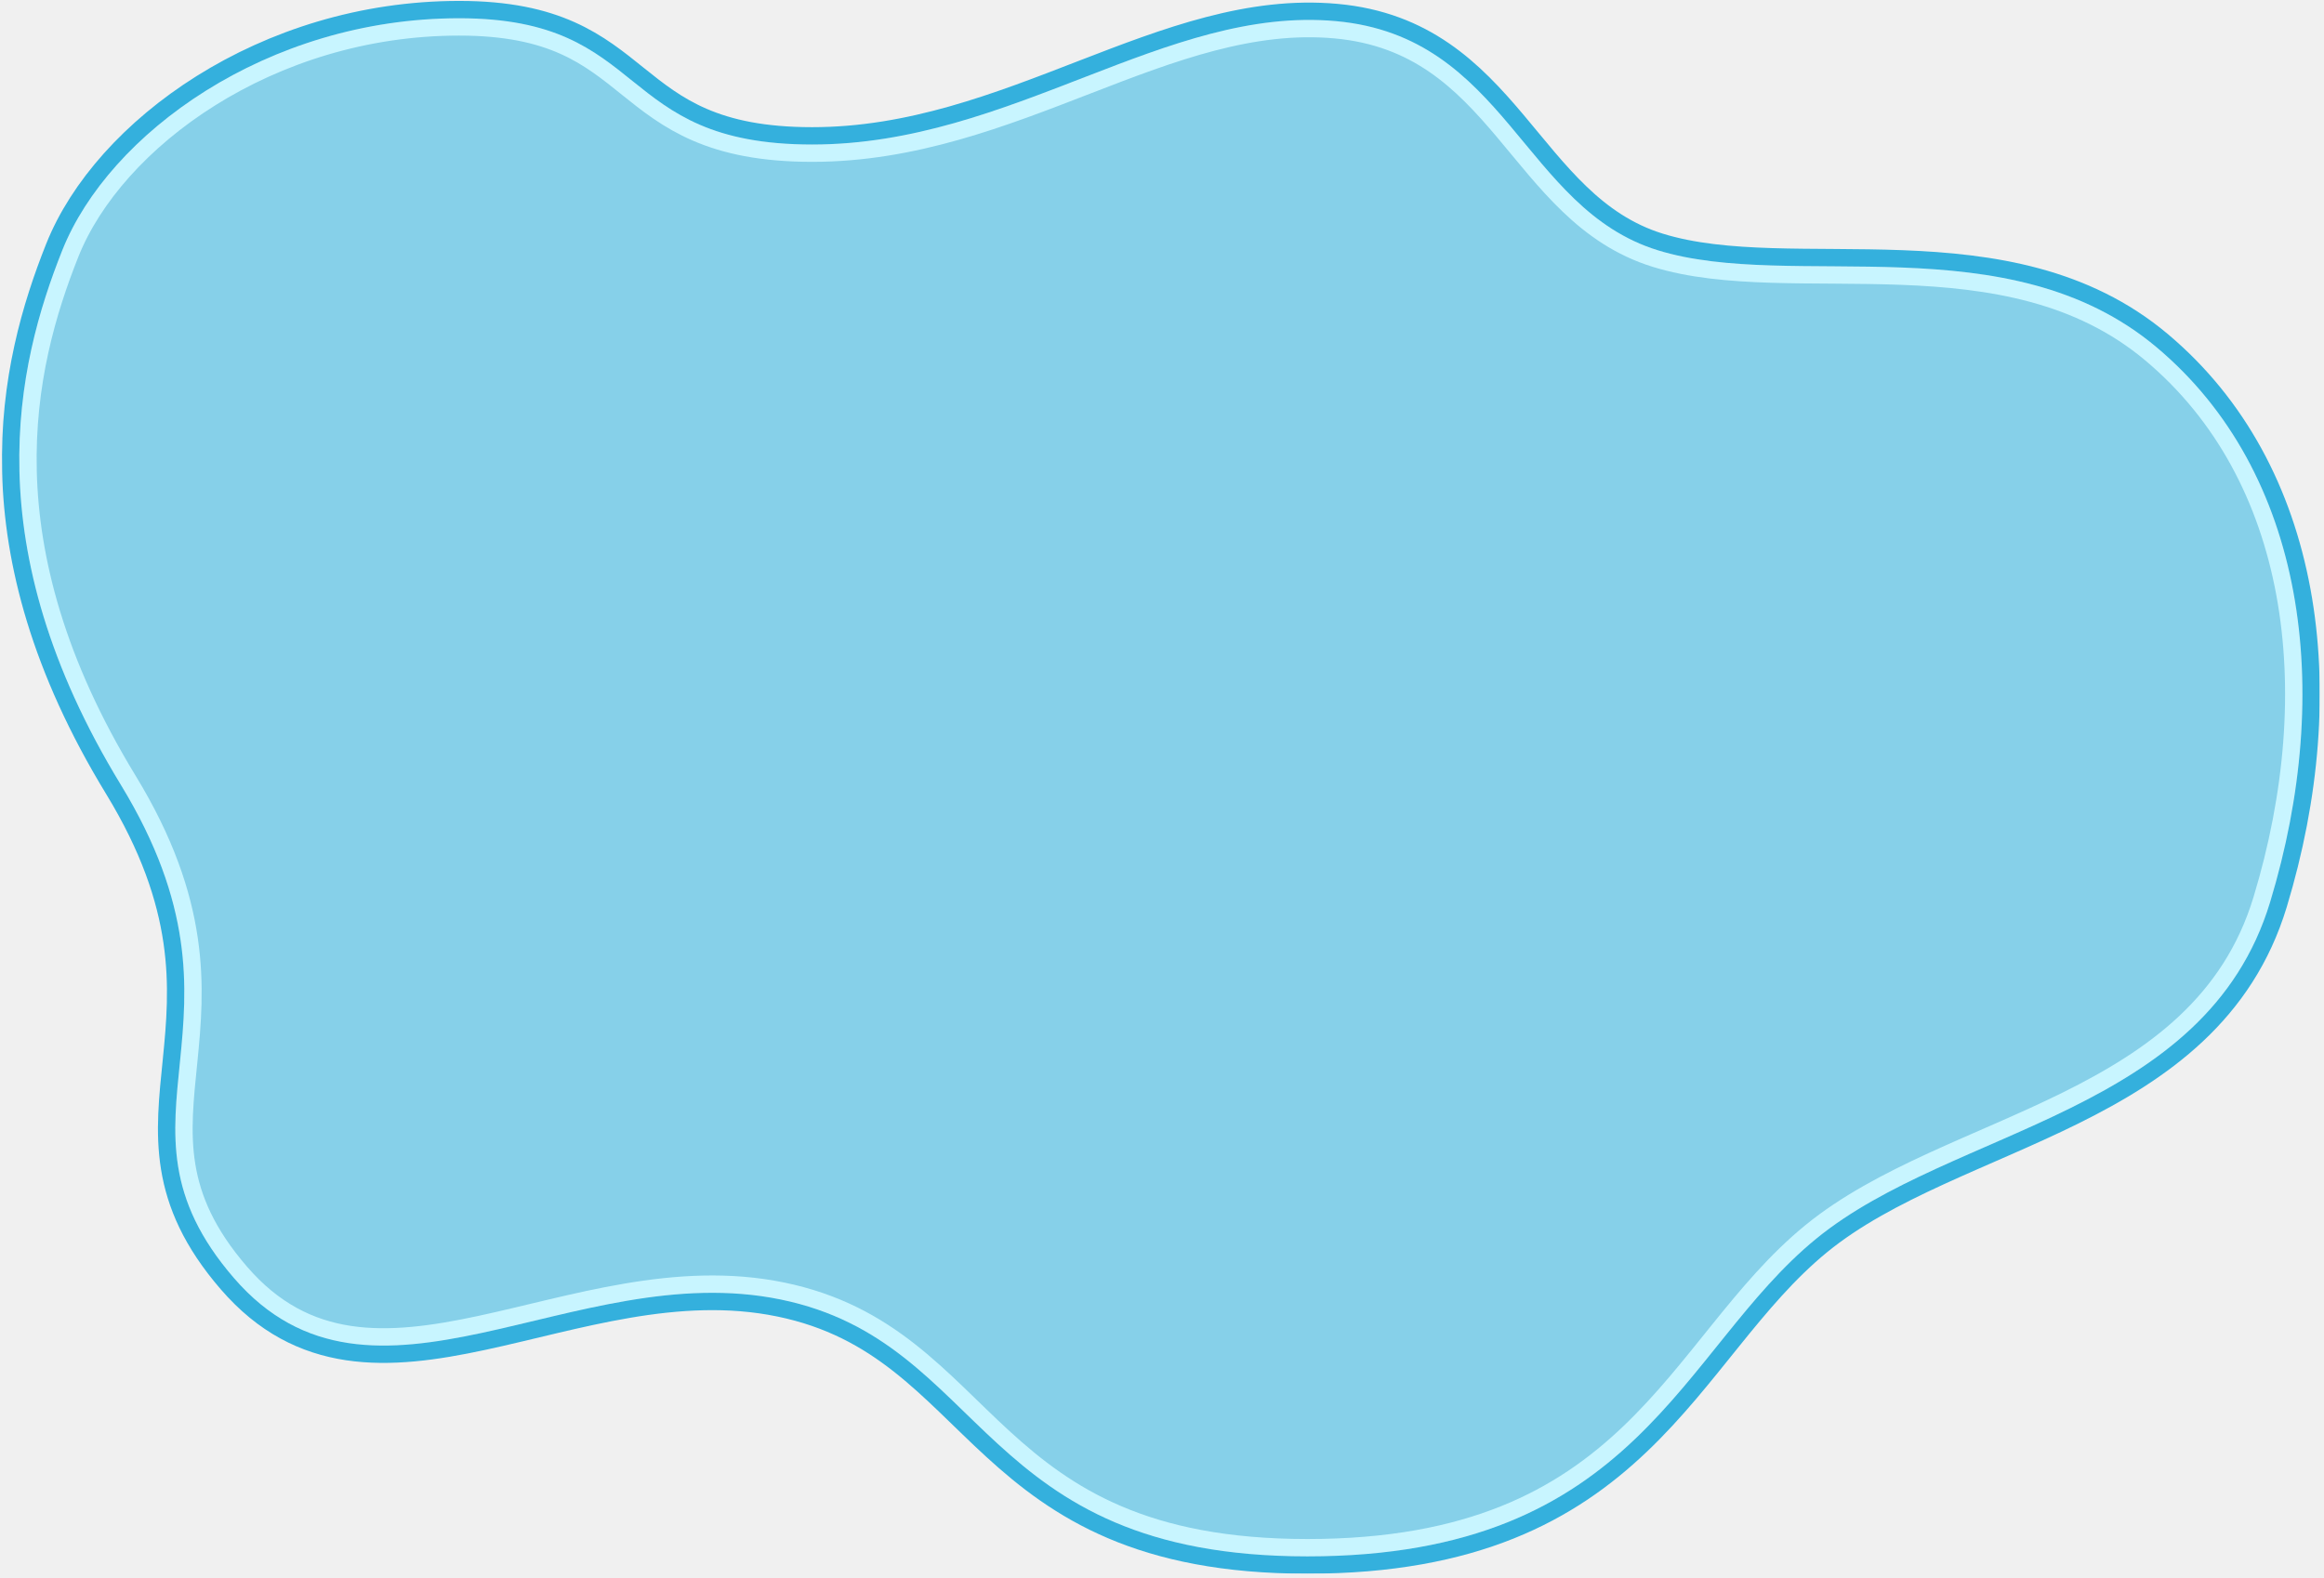
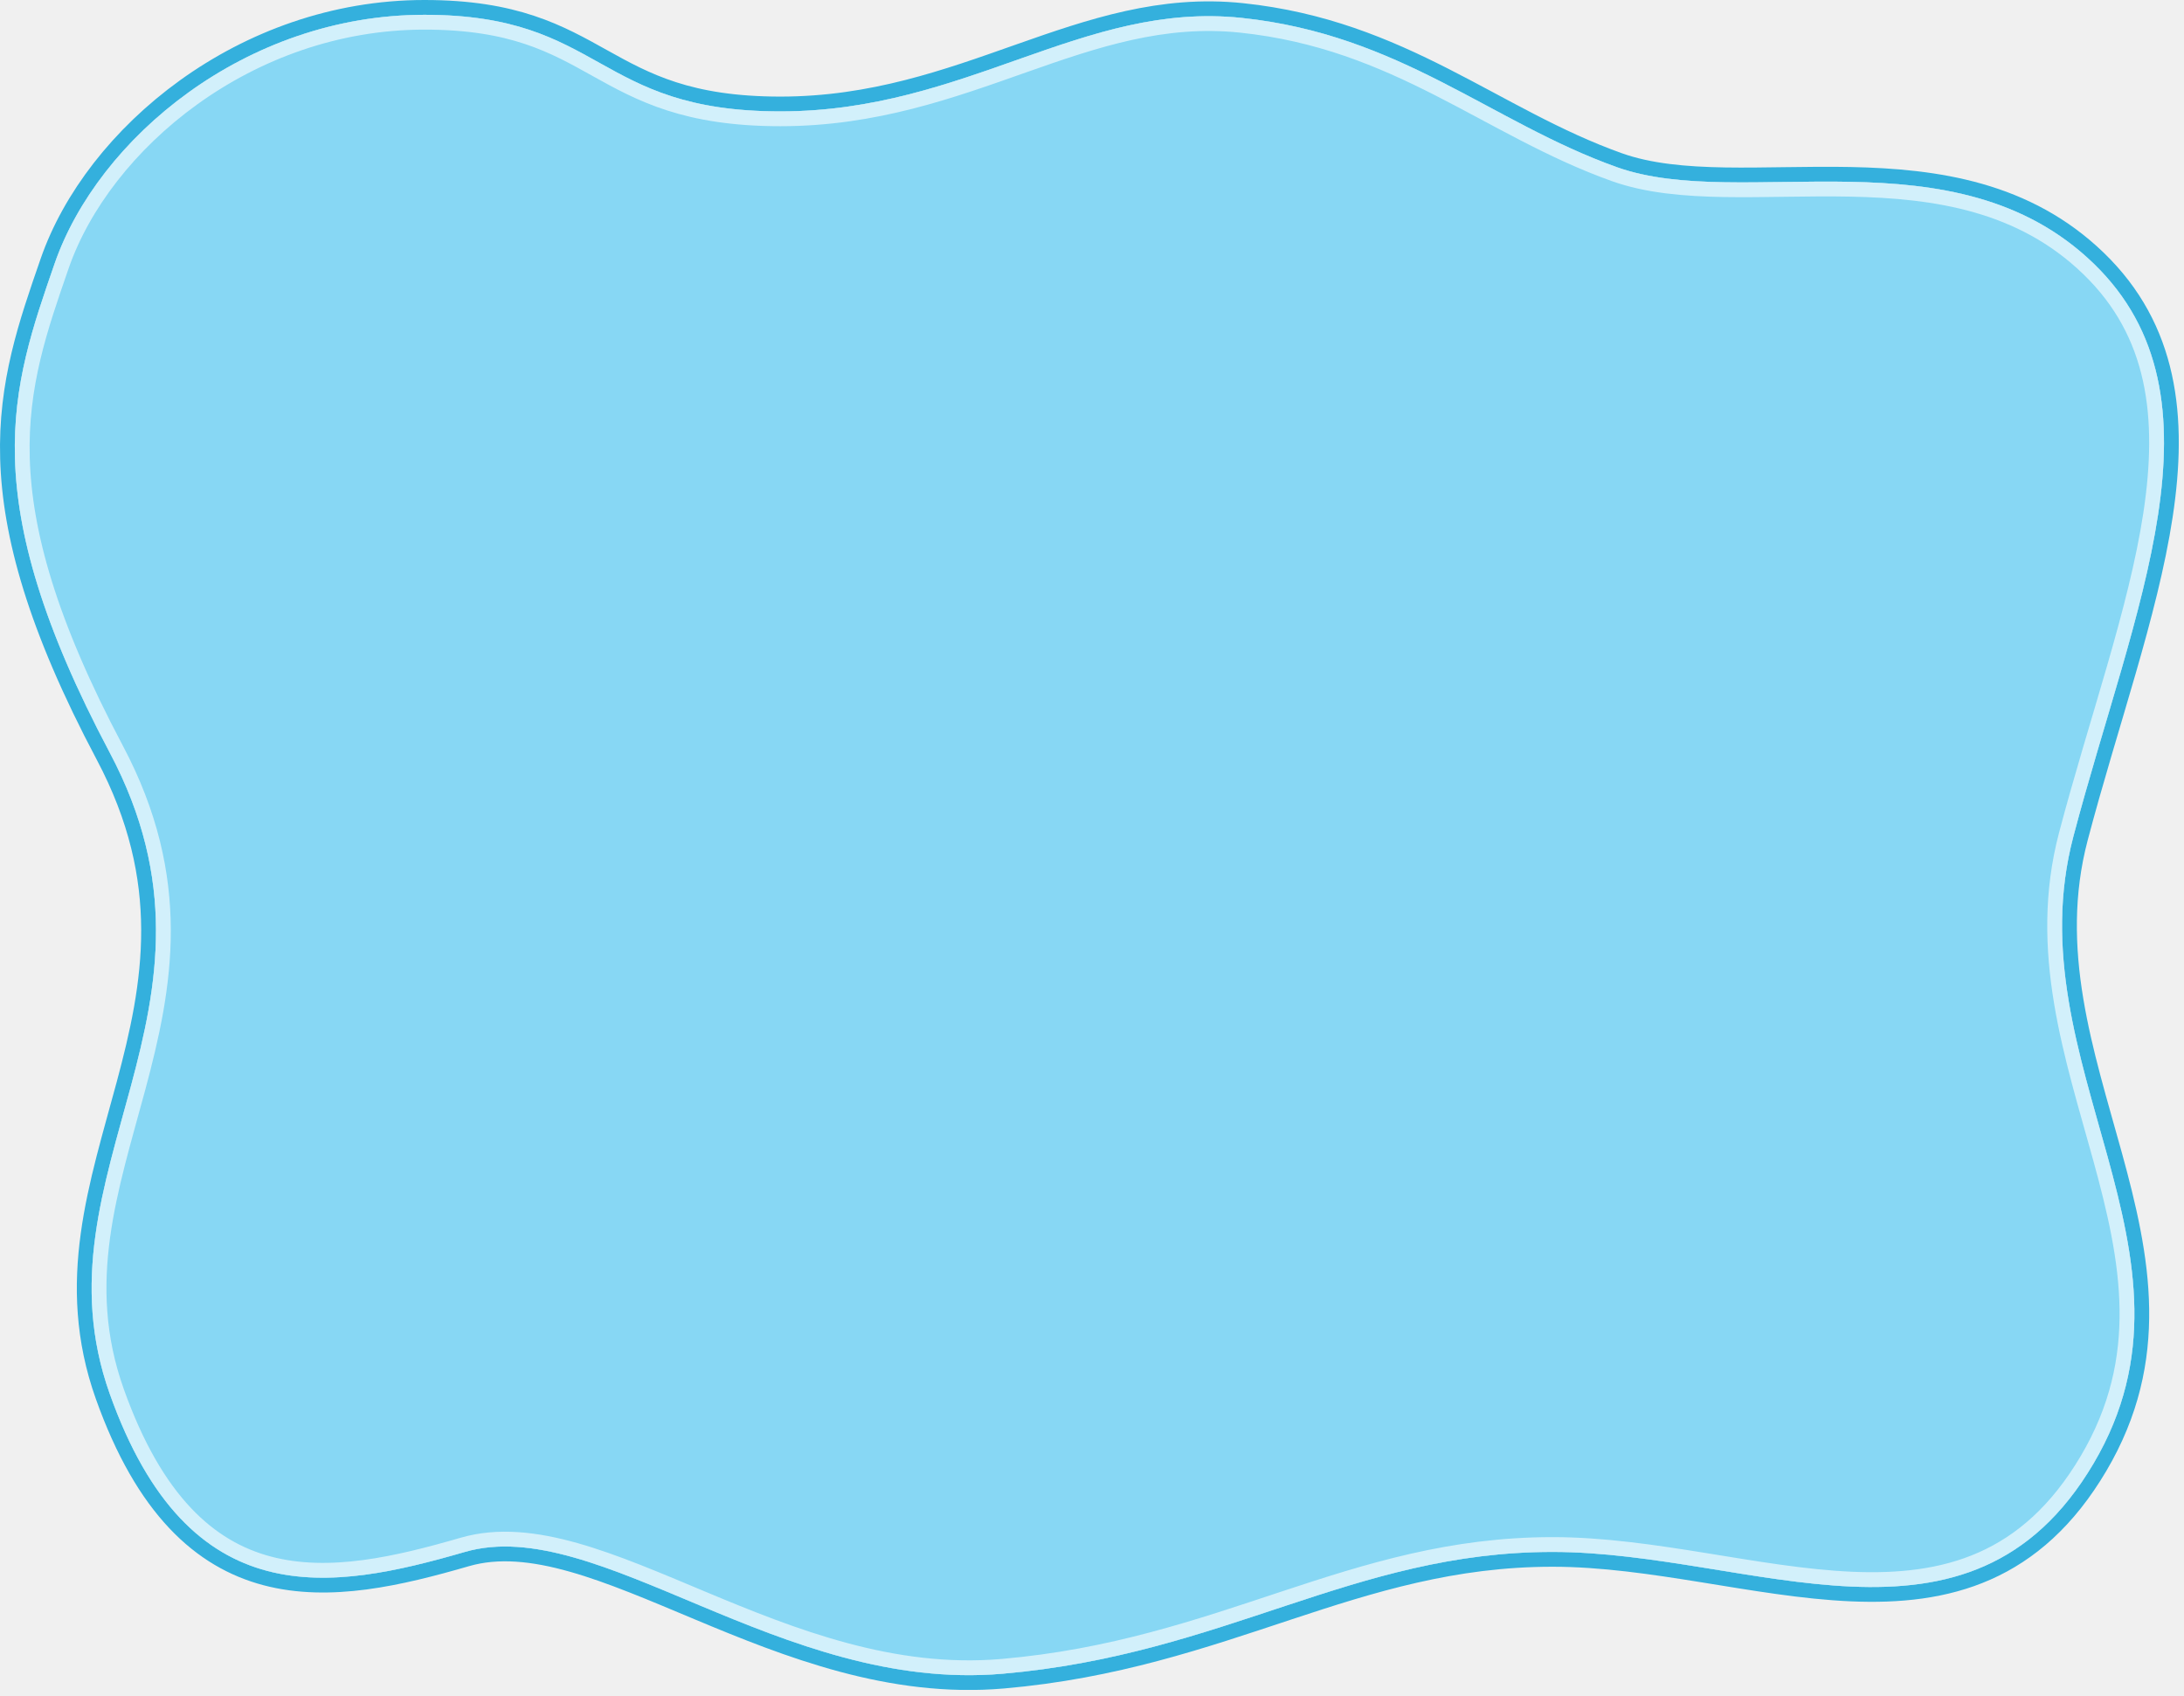
- <svg xmlns="http://www.w3.org/2000/svg" xmlns:xlink="http://www.w3.org/1999/xlink" width="536px" height="364px" viewBox="0 0 536 364" version="1.1">
+ <svg xmlns="http://www.w3.org/2000/svg" xmlns:xlink="http://www.w3.org/1999/xlink" viewBox="0 0 295 229" version="1.1">
  <defs>
-     <path d="M14.371,57.73 C25.061,30.918 61.529,4.211 105.896,4.211 C150.262,4.211 141.284,33.34 187.33,33.34 C233.377,33.34 268.833,1.297 308.123,4.875 C347.412,8.453 351.206,48.078 382.325,57.73 C413.445,67.383 463.043,51.246 497.395,80.121 C531.746,108.996 538.43,159.105 523.578,208.098 C508.727,257.09 450.336,260.074 418.887,285.773 C387.438,311.473 377.843,359.059 301.533,359.059 C225.222,359.059 227.979,309.668 180.081,299.805 C132.182,289.941 85.947,331.91 53.933,294.824 C21.919,257.738 61.557,236.297 27.874,181.062 C-5.81,125.828 3.681,84.543 14.371,57.73 Z" id="path-1" />
-     <mask id="mask-2" maskContentUnits="userSpaceOnUse" maskUnits="objectBoundingBox" x="0" y="0" width="526.577" height="354.848" fill="white">
+     <path d="M55.333,0 C79.546,0 78.286,13.044 103.416,13.044 C128.545,13.044 144.256,-1.828 165.698,0.417 C187.14,2.661 199.402,14.517 216.386,20.574 C233.369,26.63 262.036,15.463 280.784,33.581 C299.531,51.698 286.16,80.225 278.055,110.966 C269.95,141.706 297.558,167.234 280.784,195.632 C264.01,224.03 234.63,207.582 207.698,207.582 C180.766,207.582 163.445,221.433 133.431,224.03 C103.416,226.627 78.75,202.388 60.796,207.582 C42.841,212.776 23.534,216.338 12.822,186.22 C2.109,156.103 31.204,134.289 12.822,99.632 C-5.561,64.975 -0.45,50.404 5.384,33.581 C11.218,16.757 31.12,0 55.333,0 Z" id="path-1" />
+     <mask id="mask-2" maskContentUnits="userSpaceOnUse" maskUnits="objectBoundingBox" x="-2" y="-2" width="294.296" height="228.226">
+       <rect x="-2" y="-2" width="294.296" height="228.226" fill="white" />
+       <use xlink:href="#path-1" fill="black" />
+     </mask>
+     <mask id="mask-3" maskContentUnits="userSpaceOnUse" maskUnits="objectBoundingBox" x="0" y="0" width="290.296" height="224.226" fill="white">
      <use xlink:href="#path-1" />
-     </mask>
-     <mask id="mask-3" maskContentUnits="userSpaceOnUse" maskUnits="objectBoundingBox" x="-4" y="-4" width="534.577" height="362.848">
-       <rect x="0.448" y="0.211" width="534.577" height="362.848" fill="white" />
-       <use xlink:href="#path-1" fill="black" />
    </mask>
  </defs>
  <g id="Page-1" stroke="none" stroke-width="1" fill="none" fill-rule="evenodd">
-     <g id="Path-1" stroke-width="8">
-       <use stroke="#C8F5FF" mask="url(#mask-2)" fill="#86D0E9" fill-rule="evenodd" xlink:href="#path-1" />
-       <use stroke="#34B0DD" mask="url(#mask-3)" xlink:href="#path-1" />
+     <g id="splat" transform="translate(2, 2)">
+       <use fill="#87D7F4" fill-rule="evenodd" xlink:href="#path-1" />
+       <use stroke="#34B0DD" mask="url(#mask-2)" stroke-width="4" xlink:href="#path-1" />
+       <use stroke="#D2F0FB" mask="url(#mask-3)" stroke-width="4" xlink:href="#path-1" />
    </g>
  </g>
</svg>
